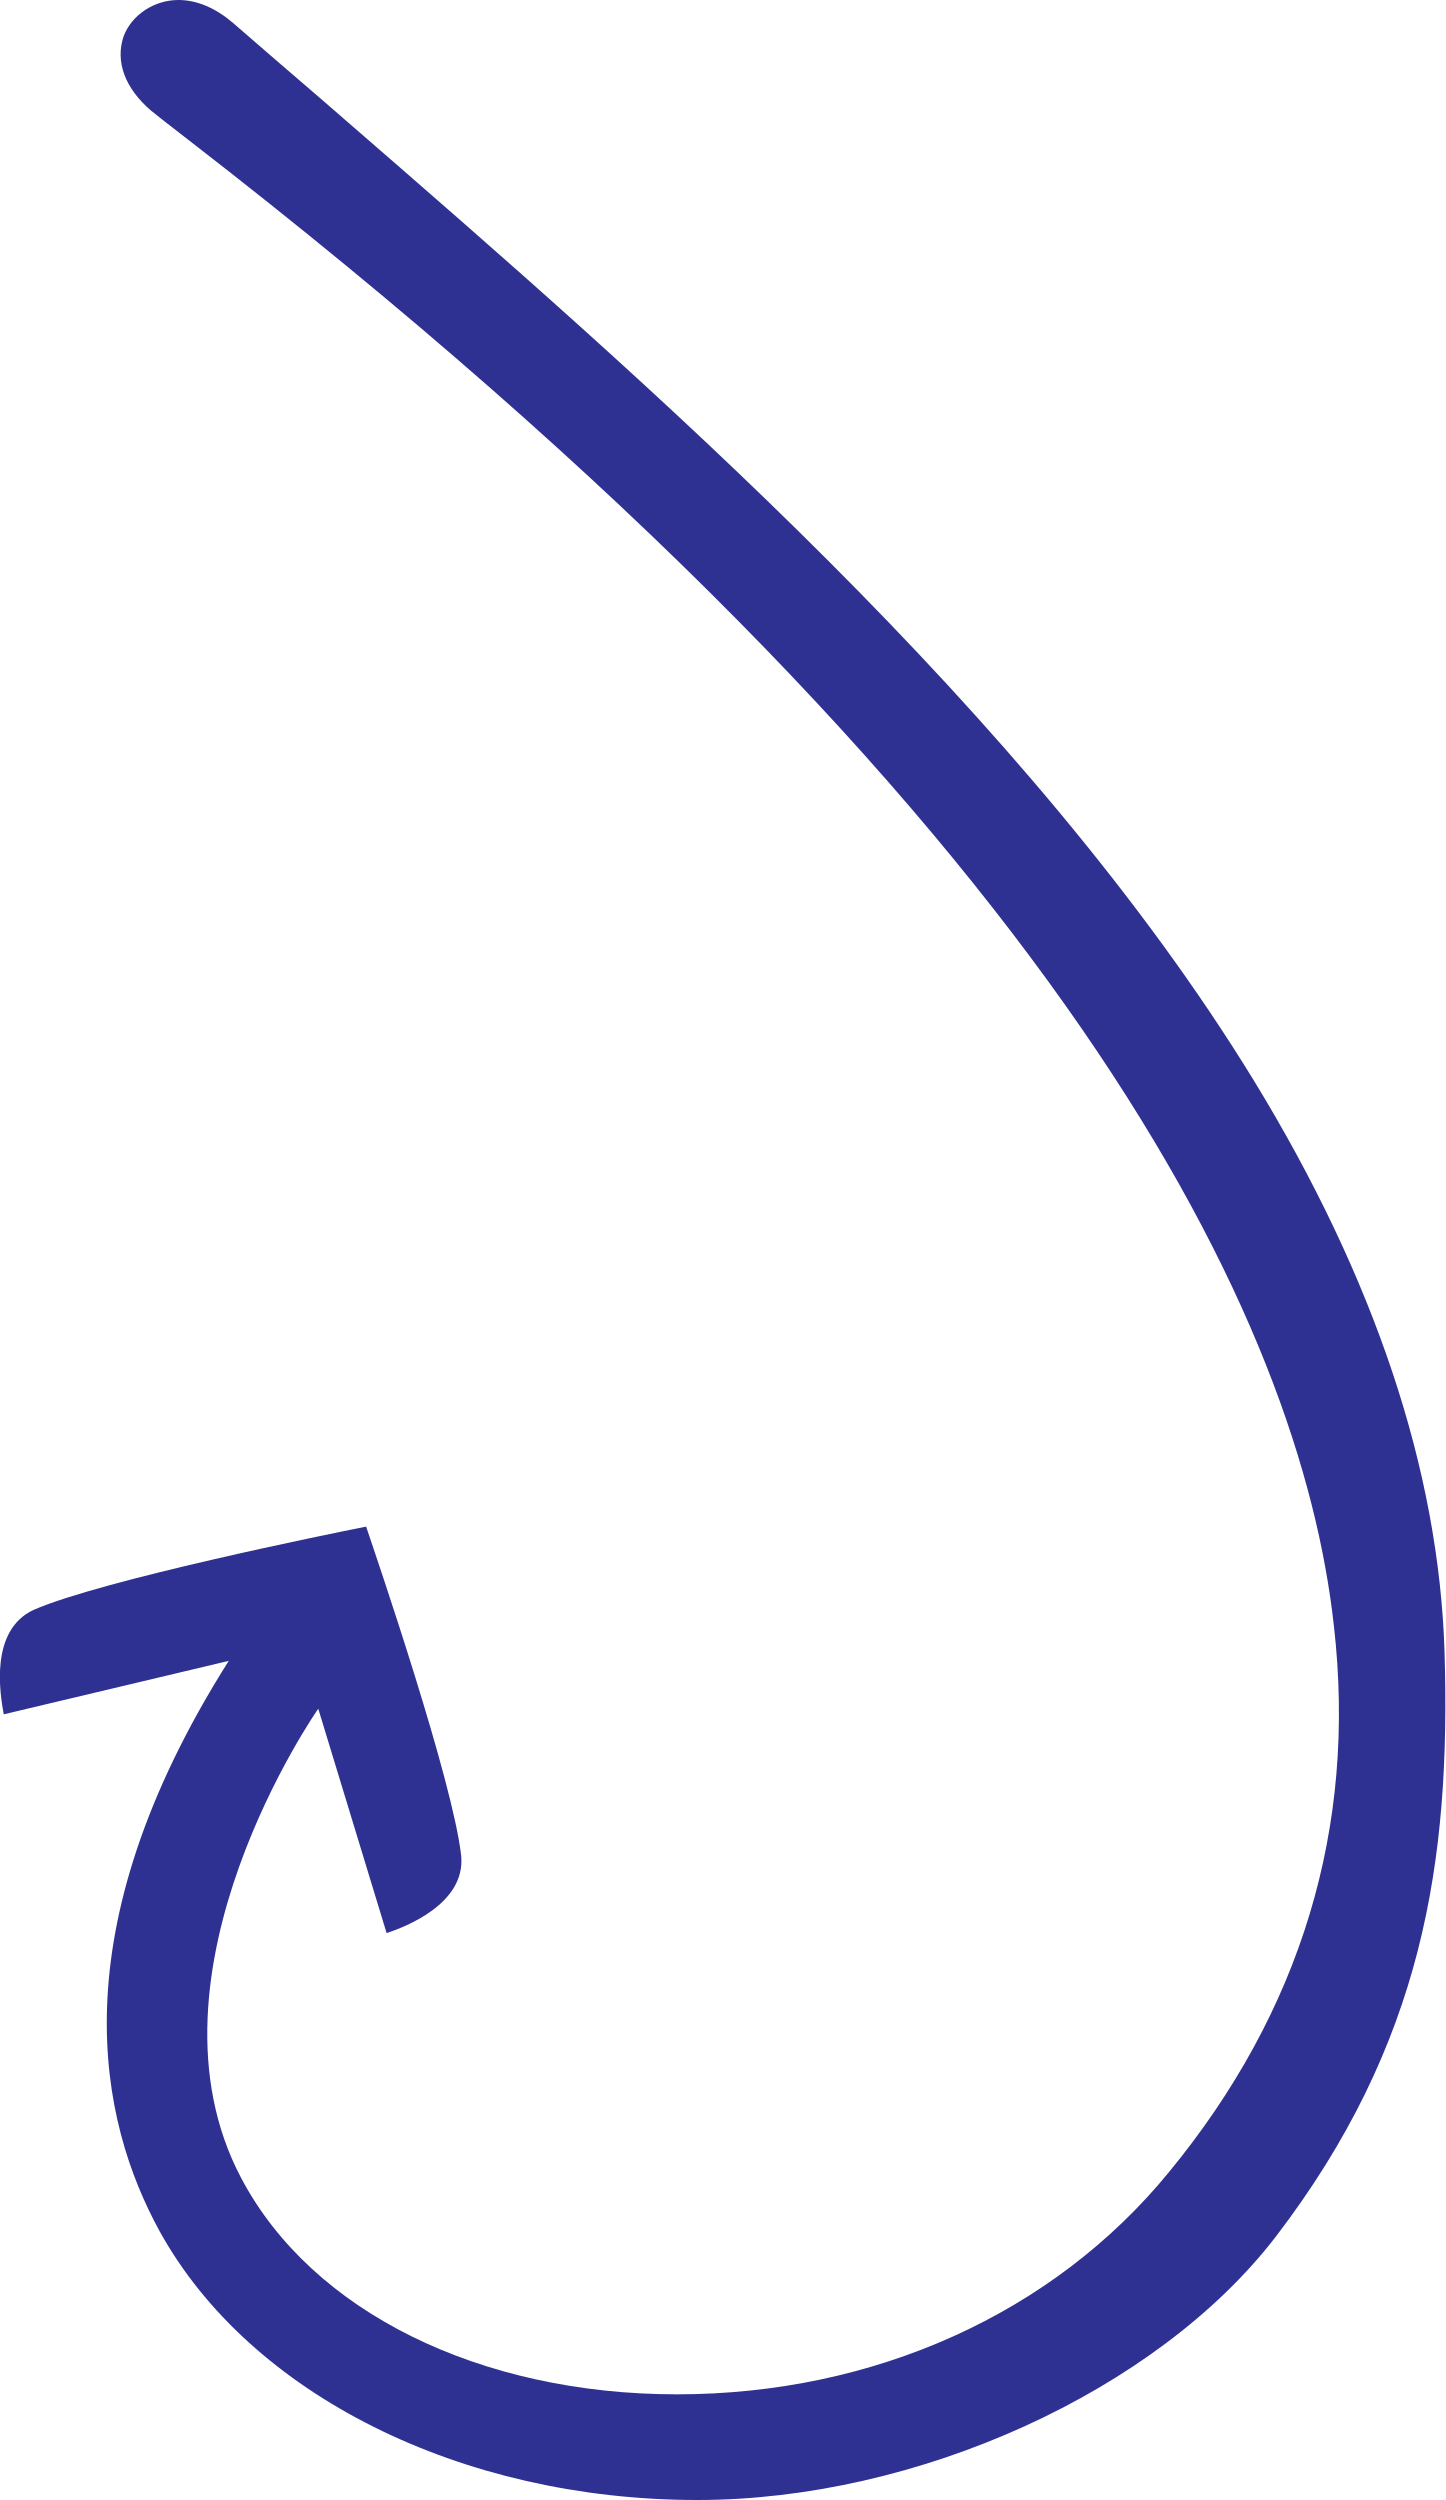
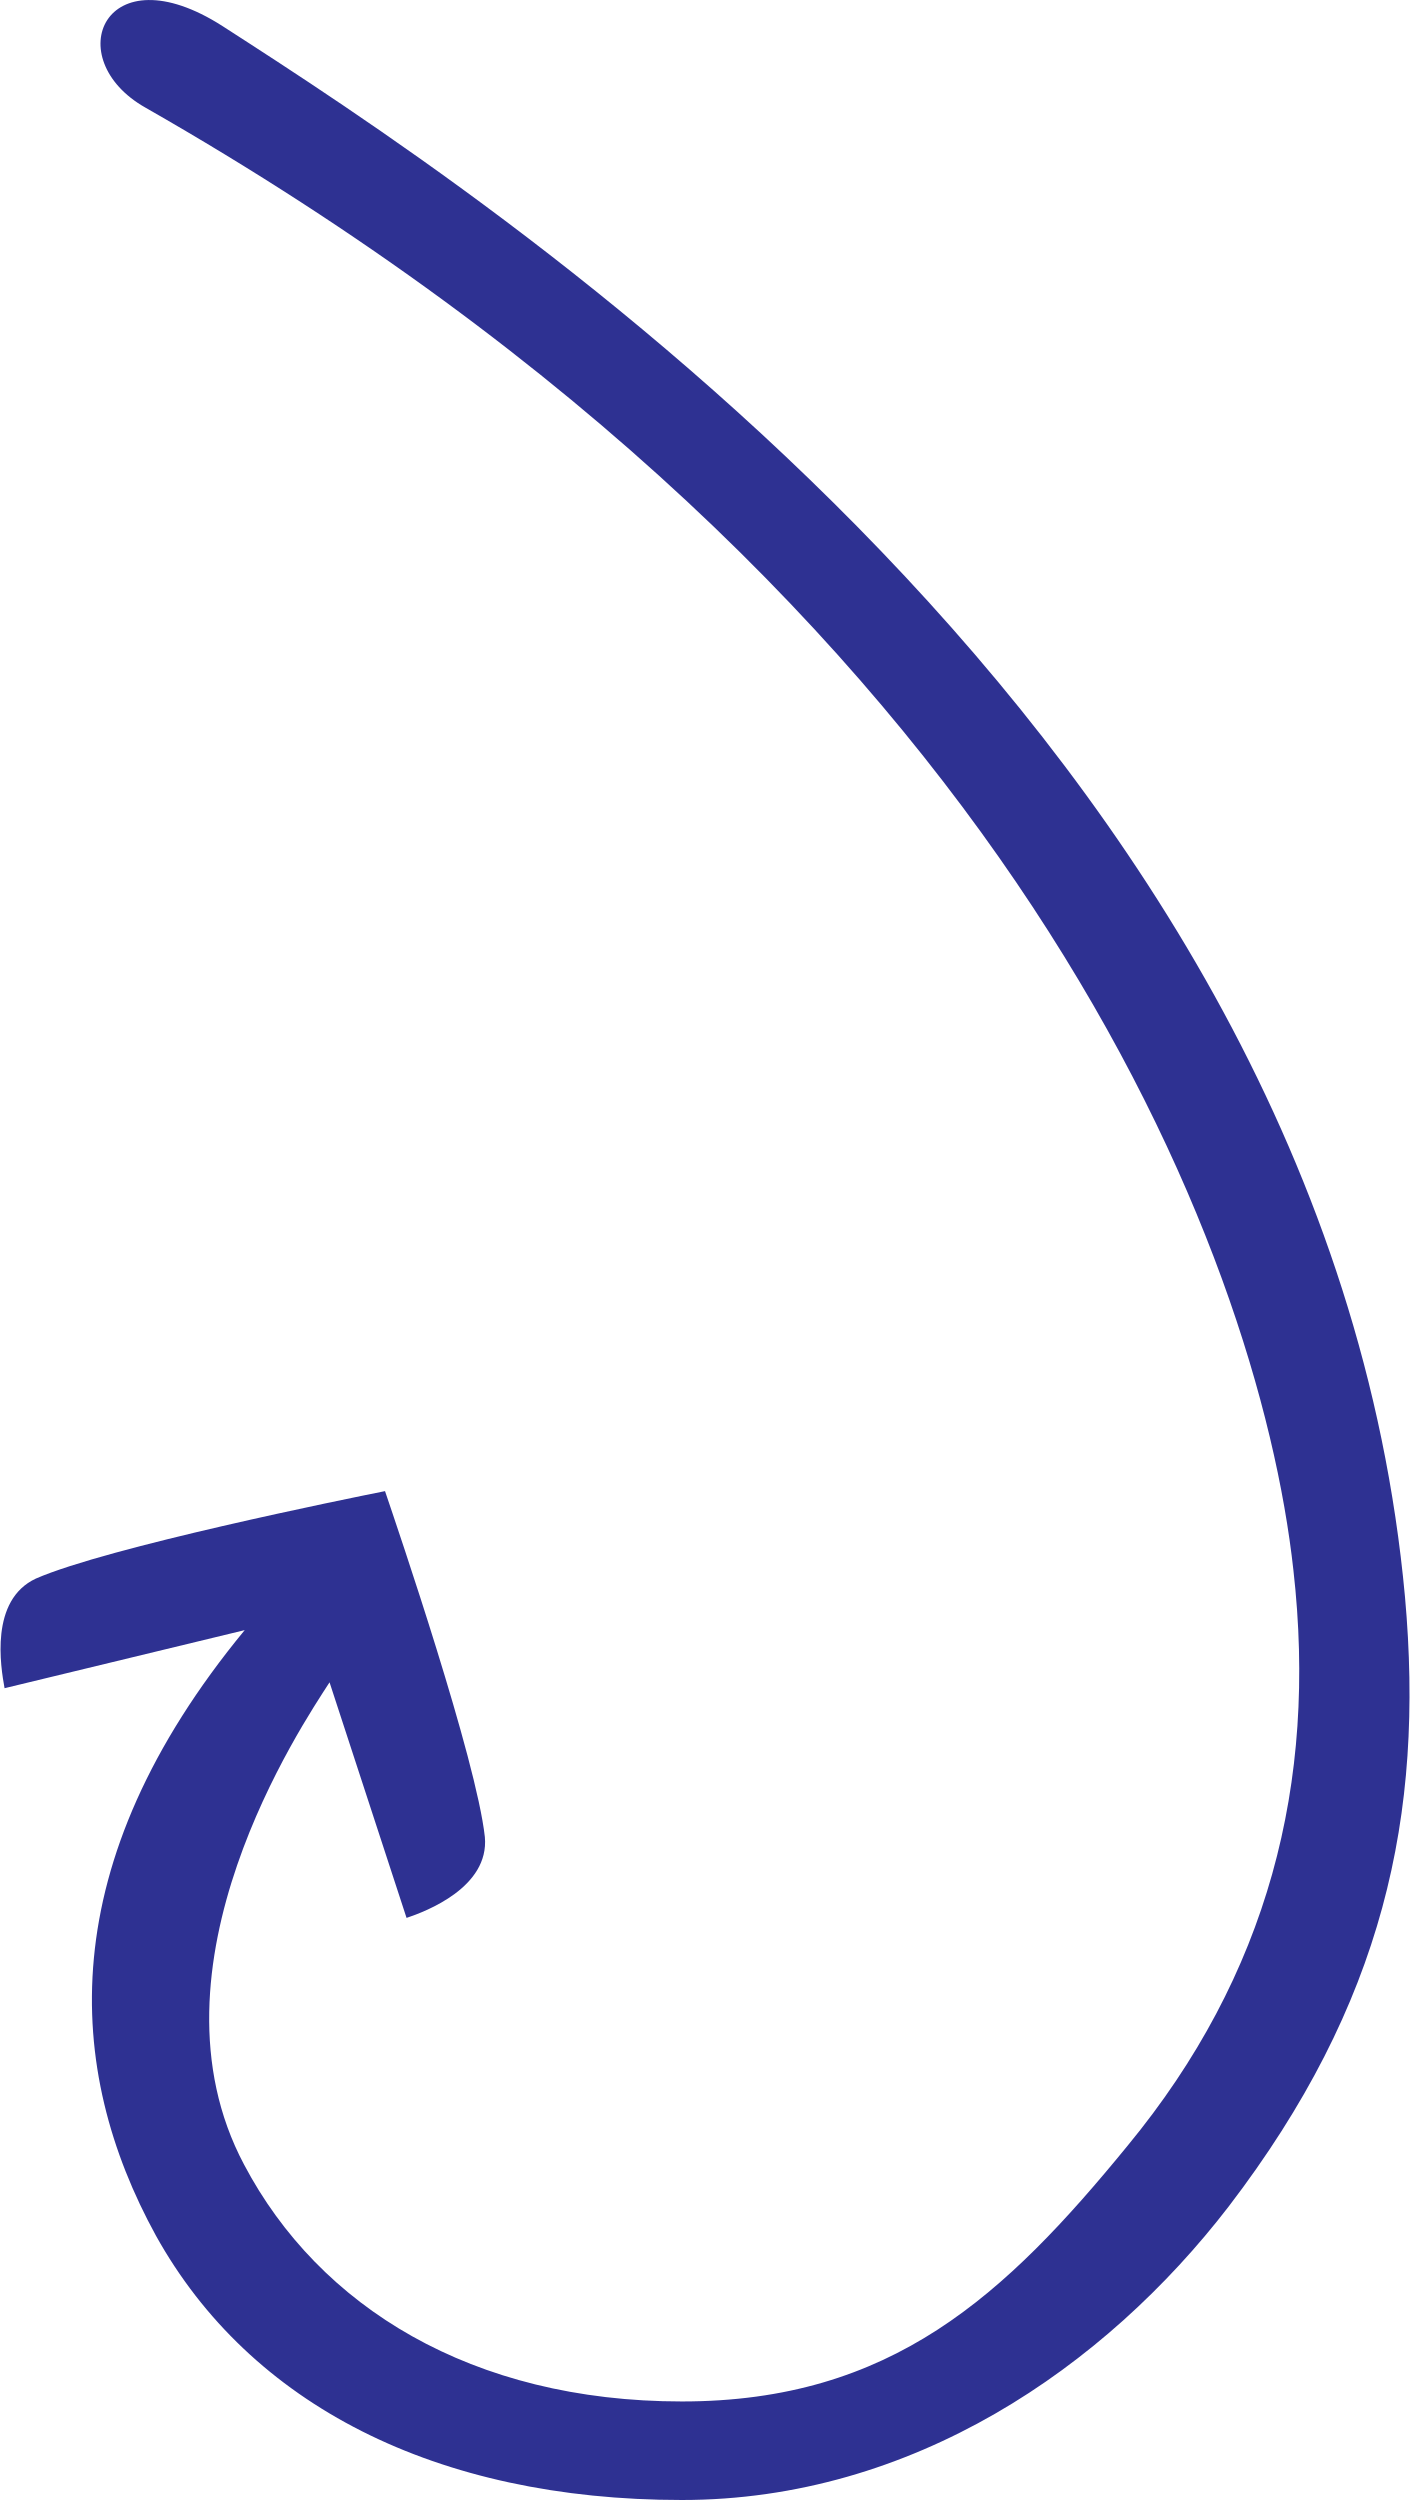
- <svg xmlns="http://www.w3.org/2000/svg" version="1.1" id="Layer_1" x="0px" y="0px" viewBox="0 0 232.5 402.2" style="enable-background:new 0 0 232.5 402.2;" xml:space="preserve">
+ <svg xmlns="http://www.w3.org/2000/svg" version="1.1" id="Layer_1" x="0px" y="0px" viewBox="0 0 216 383.1" style="enable-background:new 0 0 216 383.1;" xml:space="preserve">
  <style type="text/css">
	.st0{fill:#2E3192;}
	.st1{fill:#2E3191;}
</style>
  <g>
-     <path class="st0" d="M205.2,359.9c-19.1,24.8-57.6,42.3-93,42.3c-38.1,0-72-17-86.5-43.2c-9.7-17.7-16.6-48,11.1-91.8l-36.2,8.6   C0,272.5-1.7,262.3,5.4,259c11-4.8,47.5-12.2,53.5-13.4c2,5.9,14,41.1,15.3,53c0.7,7.7-9,11.4-12,12.4l-11-36.1   c0,0-29.8,42.6-12.4,75.5c11.4,21.6,38.5,34.8,70.1,34.8c31.7,0,60.6-13,79.2-35.8c21.2-25.8,30.2-55.4,26.5-87.8   C209.3,213.5,173,132.9,30.3,22.5c-3-2.3-5-3.9-6-4.7c-4.2-3.6-5.8-7.9-4.4-12C21.2,2.4,24.8,0,28.7,0c3,0,6,1.3,8.8,3.7   c4.5,3.9,9.1,7.9,13.9,12l3.8,3.3c49.2,42.7,110.4,95.9,146.5,154.8c19.5,31.9,29.8,62.8,30.7,92   C233.4,299.4,229,328.8,205.2,359.9z" />
+     <path class="st0" d="M188.3,338.1c-19,24.7-48.5,45-83.8,45c-37.7,0-66.2-14.6-80.6-40.5c-14-25.5-15.9-57,13.6-92.8l-36.8,8.9   c-0.6-3.3-2.3-13.5,4.8-16.8c11-4.8,47.5-12.2,53.5-13.4c2,5.9,14,41.1,15.3,53c0.7,7.7-9,11.4-12,12.4l-11.8-36.1   c-4.2,6.5-29.2,43.6-13.1,73.9c11.5,21.8,34.9,36.3,67.1,36.3c32.1,0,49.5-16.2,68.3-39.2c21.5-26.1,29.1-55.5,25.4-88.2   c-5.3-48.3-42.6-148-175.9-224.1C9,9,16-7.6,34.1,4c39.7,25.6,169.1,108.8,181.2,240.7C218.3,278.2,212,307.1,188.3,338.1z" />
  </g>
-   <path class="st1" d="M331.1,265.7l-35.6,7.1c0,0-3.4-14.7,6.1-18.5c12.6-4.6,55.3-10.5,55.3-10.5s11.8,41.6,12.5,54.9  c0.4,10.1-14.5,13-14.5,13l-7.9-35.8c-66.1,101.5,77,141.5,134.2,72C589.7,216.4,333.9,33.3,317.8,19.8  c-14.9-12.5,1.7-30.7,16.3-17.9c97.6,85.5,269.8,220.7,160.8,362.9C431.1,447.9,249.1,394.7,331.1,265.7z" />
+   <path class="st1" d="M326.4,247.6l-35.6,7.1c0,0-3.4-14.7,6.1-18.5c12.6-4.6,55.3-10.5,55.3-10.5s11.8,41.6,12.5,54.9  c0.4,10.1-14.5,13-14.5,13l-7.9-35.8c-66.1,101.5,77,141.5,134.2,72C585,198.3,329.2,15.2,313.1,1.7c-14.9-12.5,1.7-30.7,16.3-17.9  C427,69.3,599.2,204.5,490.2,346.7C426.4,429.8,244.4,376.6,326.4,247.6z" />
</svg>
